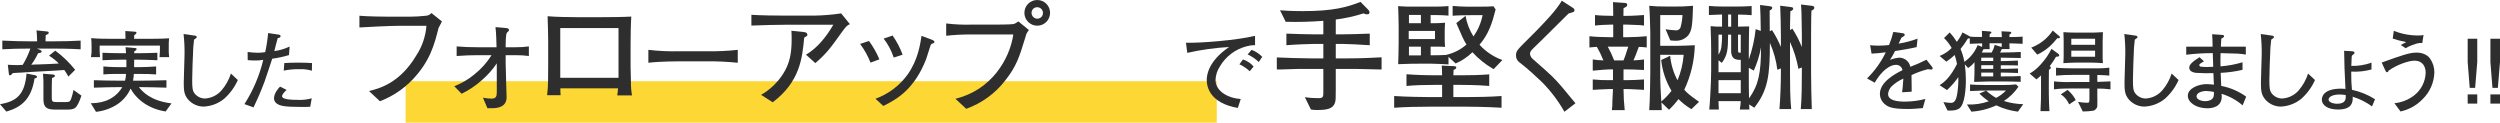
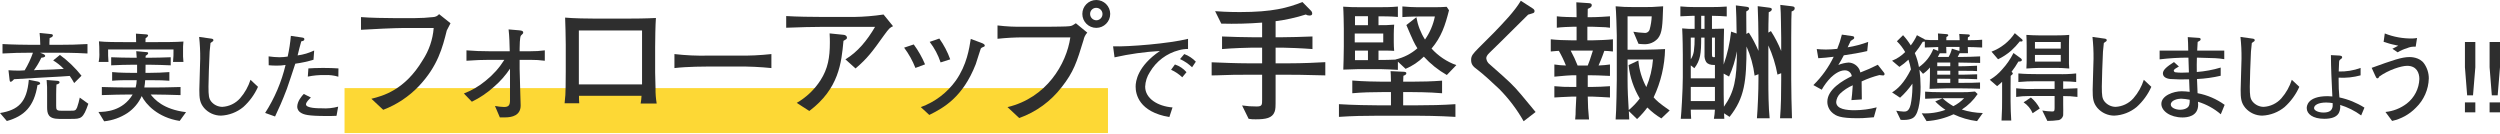
- <svg xmlns="http://www.w3.org/2000/svg" id="レイヤー_1" data-name="レイヤー 1" viewBox="0 0 844.47 41.434">
+ <svg xmlns="http://www.w3.org/2000/svg" id="レイヤー_1" data-name="レイヤー 1" viewBox="0 0 778.47 41.434">
  <defs>
    <style>.cls-1{fill:#fdd835;}.cls-2{isolation:isolate;}.cls-3{fill:#2e2e2e;}</style>
  </defs>
  <g id="グループ_296" data-name="グループ 296">
-     <rect id="長方形_160" data-name="長方形 160" class="cls-1" x="137.01" y="27.434" width="274" height="14" />
+     <rect id="長方形_160" data-name="長方形 160" class="cls-1" x="107.286" y="27.434" width="237.724" height="14" />
    <g id="充実したフォローアップで手堅く報酬を獲得しましょう_" data-name="充実したフォローアップで手堅く報酬を獲得しましょう " class="cls-2">
      <g class="cls-2">
-         <path class="cls-3" d="M536.384,593.794c-1.05,6.72-4.17,9.689-9.54,11.189l-2.13-2.49c5.64-.93,8.37-3.27,8.97-10.35l2.76.54c.479.09.78.36.78.57S537.014,593.704,536.384,593.794Zm6.66-10.081h-5.85l.9.36c.15.06.69.3.69.63,0,.48-.93.54-1.2.57a23.382,23.382,0,0,1-2.31,3.899c.84-.06.99-.09,2.73-.12,1.92-.029,4.38-.18,6.57-.3a16.265,16.265,0,0,0-3.3-2.64l2.1-1.71a34.987,34.987,0,0,1,6.72,6.479l-2.28,2.281a21.822,21.822,0,0,0-1.38-2.22c-1.86.149-2.91.21-8.609.51-2.49.149-3.12.18-8.73.51-.09.09-.48.451-.54.541-.33.27-.45.27-.51.27-.3,0-.33-.42-.36-.689l-.33-2.911c1.02.061,2.13.12,3.33.12.33,0,1.02-.03,1.709-.09a29.13,29.13,0,0,0,2.58-5.49h-.66c-2.939,0-5.91.061-8.819.24v-2.939c3.03.18,7.47.239,8.819.239h2.94c-.03-1.739-.12-2.939-.21-3.689l3.57.36c.18,0,.57.06.57.42,0,.42-.54.63-1.02.81-.03.36-.06.87-.06,1.38v.72h2.94c2.97,0,5.939-.06,8.91-.239v2.939C548.113,583.713,543.374,583.713,543.043,583.713Zm3.78,20.61h-3.66c-3.48,0-3.78-1.62-3.78-3.72v-3.99a36.892,36.892,0,0,0-.15-4.409l3.09.239c.39.03.93.061.93.48,0,.45-.6.6-.96.69-.03.659-.09,1.59-.09,3.029v3.57c0,1.199.09,1.56,1.5,1.56h3c1.26,0,1.59,0,2.01-.99a23.762,23.762,0,0,0,.84-3.09l2.67,1.92C550.603,604.264,550.003,604.323,546.823,604.323Z" transform="translate(-524.7139 -567.2988)" />
-         <path class="cls-3" d="M580.663,604.953c-6.81-1.05-10.56-5.189-11.82-7.739a12.638,12.638,0,0,1-4.439,5.279,16.258,16.258,0,0,1-7.26,2.58l-1.77-2.91c2.16-.029,7.5-.21,10.649-5.43H564.583c-1.44,0-5.34.061-8.16.181v-2.521c2.52.09,6.24.15,8.16.15h2.37a10.284,10.284,0,0,0,.33-2.28h-1.77c-1.92,0-4.11,0-5.88.18v-2.7c2.37.24,5.67.24,5.88.24h1.89v-2.521h-1.89c-1.08,0-4.05.061-6.18.18v-2.52c1.92.09,4.709.15,6.18.15h1.77c-.03-.66-.06-1.17-.15-2.04l3.27.3c.24.03.45.03.45.36,0,.3-.57.659-.78.779a5.803,5.803,0,0,1-.03.601h1.65c1.32,0,4.11-.061,6.18-.15v2.52c-1.89-.09-4.95-.18-6.18-.18h-1.65c-.03.42-.03,2.16-.03,2.521h1.35c2.04,0,4.08-.091,6.09-.24v2.7c-1.71-.119-2.76-.18-6.09-.18h-1.44a19.018,19.018,0,0,1-.27,2.28h3.12c1.74,0,5.459-.061,8.16-.15v2.521c-2.49-.091-6.54-.181-8.16-.181H571.633c1.17,1.44,3.84,4.62,11.01,5.49Zm-2.07-18.36a33.654,33.654,0,0,0,.15-3.899H558.374a37.928,37.928,0,0,0,.12,3.899h-3.06a11.947,11.947,0,0,0,.21-3.029,33.107,33.107,0,0,0-.12-3.39c1.98.239,5.94.239,8.07.239h3.51c-.03-1.949-.03-2.159-.06-2.64l2.94.21c.6.03.84.12.84.36,0,.3-.48.689-.78.869,0,.48,0,.511-.03,1.2h3.18c2.49,0,6.27,0,8.64-.18a21.888,21.888,0,0,0-.12,2.97,24.519,24.519,0,0,0,.12,3.39Z" transform="translate(-524.7139 -567.2988)" />
-         <path class="cls-3" d="M600.463,600.634a11.79,11.79,0,0,1-6.93,2.67,6.984,6.984,0,0,1-5.28-2.4c-1.35-1.62-1.47-3.029-1.47-5.67,0-1.529.27-8.25.27-9.629a56.597,56.597,0,0,0-.33-6.811l3.42.48c.72.09,1.02.15,1.02.54,0,.27-.09.33-.9.87-.09.72-.18,1.529-.27,2.699-.15,2.221-.36,9.661-.36,10.861,0,2.85.12,3.689.81,4.619a4.512,4.512,0,0,0,3.48,1.71,7.979,7.979,0,0,0,5.55-2.67,16.274,16.274,0,0,0,3.24-5.76l2.34,2.19A18.743,18.743,0,0,1,600.463,600.634Z" transform="translate(-524.7139 -567.2988)" />
-         <path class="cls-3" d="M622.334,585.904a37.275,37.275,0,0,1-5.67,1.229c-.42,1.23-2.19,6.72-2.61,7.8-1.47,3.9-2.64,6.42-3.69,8.64l-3.09-1.109a48.203,48.203,0,0,0,6.36-14.94,16.347,16.347,0,0,1-2.85.21c-.96,0-1.65-.061-2.4-.12l-.03-2.76a27.138,27.138,0,0,0,3.39.27,17.747,17.747,0,0,0,2.55-.21,48.682,48.682,0,0,0,.99-6.449l3.45.51c.51.09.75.149.75.54,0,.39-.24.51-.96.66-.54,1.89-.66,2.459-1.14,4.379a17.176,17.176,0,0,0,5.16-1.529Zm7.169,17.459c-1.17.061-2.19.061-2.97.061-6.12,0-7.229-.45-8.189-1.051a2.211,2.211,0,0,1-1.08-1.77c0-1.83,1.47-3.45,2.04-4.05l2.22,1.11c-.66.63-1.53,1.499-1.53,2.13,0,1.229,3.84,1.229,4.95,1.229a15.372,15.372,0,0,0,5.07-.51Zm.57-12.18a12.488,12.488,0,0,0-4.23-.51,22.978,22.978,0,0,0-5.28.48l.18-2.551c.99-.06,2.43-.149,4.53-.149,2.07,0,3.419.06,4.83.149Z" transform="translate(-524.7139 -567.2988)" />
+         <path class="cls-3" d="M590.384,593.794c-1.05,6.72-4.17,9.689-9.54,11.189l-2.13-2.49c5.64-.93,8.37-3.27,8.97-10.35l2.76.54c.479.09.78.36.78.57S591.014,593.704,590.384,593.794Zm6.66-10.081h-5.85l.9.36c.15.06.69.3.69.63,0,.48-.93.54-1.2.57a23.382,23.382,0,0,1-2.31,3.899c.84-.06.99-.09,2.73-.12,1.92-.029,4.38-.18,6.57-.3a16.265,16.265,0,0,0-3.3-2.64l2.1-1.71a34.987,34.987,0,0,1,6.72,6.479l-2.28,2.281a21.822,21.822,0,0,0-1.38-2.22c-1.86.149-2.91.21-8.609.51-2.49.149-3.12.18-8.73.51-.09.09-.48.451-.54.541-.33.27-.45.27-.51.27-.3,0-.33-.42-.36-.689l-.33-2.911c1.02.061,2.13.12,3.33.12.33,0,1.02-.03,1.709-.09a29.13,29.13,0,0,0,2.58-5.49h-.66c-2.939,0-5.91.061-8.819.24v-2.939c3.03.18,7.47.239,8.819.239h2.94c-.03-1.739-.12-2.939-.21-3.689l3.57.36c.18,0,.57.06.57.42,0,.42-.54.63-1.02.81-.03.36-.06.87-.06,1.38v.72h2.94c2.97,0,5.939-.06,8.91-.239v2.939C602.113,583.713,597.374,583.713,597.043,583.713Zm3.78,20.61h-3.66c-3.48,0-3.78-1.62-3.78-3.72v-3.99a36.892,36.892,0,0,0-.15-4.409l3.09.239c.39.03.93.061.93.48,0,.45-.6.6-.96.69-.03.659-.09,1.59-.09,3.029v3.57c0,1.199.09,1.56,1.5,1.56h3c1.26,0,1.59,0,2.01-.99a23.762,23.762,0,0,0,.84-3.09l2.67,1.92C604.603,604.264,604.003,604.323,600.823,604.323Z" transform="translate(-578.7139 -567.2988)" />
+         <path class="cls-3" d="M634.663,604.953c-6.81-1.05-10.56-5.189-11.82-7.739a12.638,12.638,0,0,1-4.439,5.279,16.258,16.258,0,0,1-7.26,2.58l-1.77-2.91c2.16-.029,7.5-.21,10.649-5.43H618.583c-1.44,0-5.34.061-8.16.181v-2.521c2.52.09,6.24.15,8.16.15h2.37a10.284,10.284,0,0,0,.33-2.28h-1.77c-1.92,0-4.11,0-5.88.18v-2.7c2.37.24,5.67.24,5.88.24h1.89v-2.521h-1.89c-1.08,0-4.05.061-6.18.18v-2.52c1.92.09,4.709.15,6.18.15h1.77c-.03-.66-.06-1.17-.15-2.04l3.27.3c.24.03.45.03.45.36,0,.3-.57.659-.78.779a5.803,5.803,0,0,1-.03.601h1.65c1.32,0,4.11-.061,6.18-.15v2.52c-1.89-.09-4.95-.18-6.18-.18h-1.65c-.03.42-.03,2.16-.03,2.521h1.35c2.04,0,4.08-.091,6.09-.24v2.7c-1.71-.119-2.76-.18-6.09-.18h-1.44a19.018,19.018,0,0,1-.27,2.28h3.12c1.74,0,5.459-.061,8.16-.15v2.521c-2.49-.091-6.54-.181-8.16-.181H625.633c1.17,1.44,3.84,4.62,11.01,5.49Zm-2.07-18.36a33.654,33.654,0,0,0,.15-3.899H612.374a37.928,37.928,0,0,0,.12,3.899h-3.06a11.947,11.947,0,0,0,.21-3.029,33.107,33.107,0,0,0-.12-3.39c1.98.239,5.94.239,8.07.239h3.51c-.03-1.949-.03-2.159-.06-2.64l2.94.21c.6.03.84.12.84.36,0,.3-.48.689-.78.869,0,.48,0,.511-.03,1.2h3.18c2.49,0,6.27,0,8.64-.18a21.888,21.888,0,0,0-.12,2.97,24.519,24.519,0,0,0,.12,3.39Z" transform="translate(-578.7139 -567.2988)" />
+         <path class="cls-3" d="M654.463,600.634a11.79,11.79,0,0,1-6.93,2.67,6.984,6.984,0,0,1-5.28-2.4c-1.35-1.62-1.47-3.029-1.47-5.67,0-1.529.27-8.25.27-9.629a56.597,56.597,0,0,0-.33-6.811l3.42.48c.72.09,1.02.15,1.02.54,0,.27-.09.33-.9.87-.09.72-.18,1.529-.27,2.699-.15,2.221-.36,9.661-.36,10.861,0,2.85.12,3.689.81,4.619a4.512,4.512,0,0,0,3.48,1.71,7.979,7.979,0,0,0,5.55-2.67,16.274,16.274,0,0,0,3.24-5.76l2.34,2.19A18.743,18.743,0,0,1,654.463,600.634Z" transform="translate(-578.7139 -567.2988)" />
+         <path class="cls-3" d="M676.334,585.904a37.275,37.275,0,0,1-5.67,1.229c-.42,1.23-2.19,6.72-2.61,7.8-1.47,3.9-2.64,6.42-3.69,8.64l-3.09-1.109a48.203,48.203,0,0,0,6.36-14.94,16.347,16.347,0,0,1-2.85.21c-.96,0-1.65-.061-2.4-.12l-.03-2.76a27.138,27.138,0,0,0,3.39.27,17.747,17.747,0,0,0,2.55-.21,48.682,48.682,0,0,0,.99-6.449l3.45.51c.51.09.75.149.75.54,0,.39-.24.51-.96.66-.54,1.89-.66,2.459-1.14,4.379a17.176,17.176,0,0,0,5.16-1.529Zm7.169,17.459c-1.17.061-2.19.061-2.97.061-6.12,0-7.229-.45-8.189-1.051a2.211,2.211,0,0,1-1.08-1.77c0-1.83,1.47-3.45,2.04-4.05l2.22,1.11c-.66.63-1.53,1.499-1.53,2.13,0,1.229,3.84,1.229,4.95,1.229a15.372,15.372,0,0,0,5.07-.51Zm.57-12.18a12.488,12.488,0,0,0-4.23-.51,22.978,22.978,0,0,0-5.28.48l.18-2.551c.99-.06,2.43-.149,4.53-.149,2.07,0,3.419.06,4.83.149Z" transform="translate(-578.7139 -567.2988)" />
      </g>
      <g class="cls-2">
-         <path class="cls-3" d="M672.839,576.777c-1.32,5.279-2.759,11.038-8.678,17.317a30.091,30.091,0,0,1-11.118,7.398l-3.68-3.439c3.52-.88,10.358-2.64,15.958-11.998a21.25,21.25,0,0,0,3.439-10.038h-9.559c-2.239,0-10.198.359-13.078.56v-3.959c2.68.24,7.918.32,10.118.32h6.719a53.179,53.179,0,0,0,5.639-.32,2.518,2.518,0,0,0,1.84-.92l3.56,2.84C673.719,575.098,673.519,575.458,672.839,576.777Z" transform="translate(-524.7139 -567.2988)" />
-         <path class="cls-3" d="M698.88,585.936h-3.359v2.8c0,1.8.32,10.278.32,11.398,0,3.119-2.679,3.719-4.839,3.719h-1.64l-1.52-3.56a17.137,17.137,0,0,0,2.84.32c1.52,0,1.839-.68,1.839-2.119v-9.799a27.795,27.795,0,0,1-4.999,5.639,29.572,29.572,0,0,1-6.879,4.64l-2.479-2.56a24.113,24.113,0,0,0,6.759-3.959,26.064,26.064,0,0,0,5.839-6.52h-4.759c-1.88,0-4.52.08-7.039.28v-3.239c2.36.2,4.679.279,7.039.279h6.438c-.04-1.999-.12-4.839-.36-6.799l3.28.28c1.0.08,1.28.28,1.28.72a.493.493,0,0,1-.2.4l-.52.52c-.36.48-.4,3.319-.4,3.999v.88h3.359a30.948,30.948,0,0,0,4.479-.279v3.239A31.773,31.773,0,0,0,698.88,585.936Z" transform="translate(-524.7139 -567.2988)" />
-         <path class="cls-3" d="M733.2,599.533a18.14,18.14,0,0,0,.28-2.399H714.003c0,.6,0,1.64.08,2.319h-4.56a42.171,42.171,0,0,0,.32-5.198c.04-3.88.04-4.319.04-4.76v-8.318c0-1.24-.12-7.359-.2-8.398,2.359.239,7.359.319,9.838.319h8.599c2.839,0,7.079-.04,9.838-.199-.16,2.079-.24,6.799-.24,9.038v7.919c0,.8.12,4.239.12,4.959a25.588,25.588,0,0,0,.36,4.719Zm.44-22.756H713.963v16.797h19.677Z" transform="translate(-524.7139 -567.2988)" />
-         <path class="cls-3" d="M763.401,588.016h-9.159c-.52,0-6.519,0-10.518.479v-4.359a76.452,76.452,0,0,0,10.518.48h9.159a83.73,83.73,0,0,0,10.518-.48v4.359A94.689,94.689,0,0,0,763.401,588.016Z" transform="translate(-524.7139 -567.2988)" />
-         <path class="cls-3" d="M808.92,578.377c-3.52,4.919-5.04,7.039-8.799,10.238l-3.159-2.84c3.759-2.239,6.719-5.799,9.238-10.118H790.283c-3.08,0-7.838.12-11.758.28v-3.64c3.159.2,7.999.28,11.558.28h9.558a68.682,68.682,0,0,0,9.199-.76l2.959,3.64C810.92,575.857,810.64,575.978,808.92,578.377ZM796.362,580.017c-.64,6.839-1.4,14.878-10.638,21.837l-3.919-2.52a21.618,21.618,0,0,0,7.399-7.039c2.319-3.6,2.919-7.119,2.919-11.718,0-.88,0-1.521-.08-2.88l4.319.439c.88.08,1.08.601,1.08.88C797.442,579.417,797.322,579.457,796.362,580.017Z" transform="translate(-524.7139 -567.2988)" />
-         <path class="cls-3" d="M818.764,588.455a26.964,26.964,0,0,0-3.52-6.318l3-1a30.301,30.301,0,0,1,3.52,6.199Zm21.117-6.519a1.395,1.395,0,0,0-.76.479c-.12.2-1.28,4.08-1.56,4.84-4.039,10.358-10.038,13.638-14.478,15.837l-2.64-2.439A23.049,23.049,0,0,0,831.362,592.375c3.439-4.92,4.159-9.959,4.639-12.958l3.119,1.16c.8.279,1.24.56,1.24.88C840.361,581.736,840.161,581.856,839.881,581.937ZM826.603,586.735a21.413,21.413,0,0,0-3.399-6.398l3-1.04a26.861,26.861,0,0,1,3.399,6.479Z" transform="translate(-524.7139 -567.2988)" />
-         <path class="cls-3" d="M871.121,579.737c-2.12,6.958-3.08,9.958-6.799,14.677a28.871,28.871,0,0,1-13.238,9.639l-3.64-3.399c12.118-2.88,18.357-13.397,19.557-21.717H852.524a75.159,75.159,0,0,0-8.198.44v-4.159a55.831,55.831,0,0,0,8.278.399h8.159c.8,0,5.239-.04,5.959-.159.8-.12.84-.16,2-.92l3.56,2.919A4.693,4.693,0,0,0,871.121,579.737Zm3.959-3.76a4.339,4.339,0,0,1,0-8.679,4.339,4.339,0,1,1,0,8.679Zm-.04-6.239a1.878,1.878,0,0,0-1.88,1.88,1.971,1.971,0,0,0,1.959,2,1.94,1.94,0,0,0-.08-3.88Z" transform="translate(-524.7139 -567.2988)" />
+         <path class="cls-3" d="M717.839,576.777c-1.32,5.279-2.759,11.038-8.678,17.317a30.091,30.091,0,0,1-11.118,7.398l-3.68-3.439c3.52-.88,10.358-2.64,15.958-11.998a21.25,21.25,0,0,0,3.439-10.038h-9.559c-2.239,0-10.198.359-13.078.56v-3.959c2.68.24,7.918.32,10.118.32h6.719a53.179,53.179,0,0,0,5.639-.32,2.518,2.518,0,0,0,1.84-.92l3.56,2.84C718.719,575.098,718.519,575.458,717.839,576.777Z" transform="translate(-578.7139 -567.2988)" />
+         <path class="cls-3" d="M743.88,585.936h-3.359v2.8c0,1.8.32,10.278.32,11.398,0,3.119-2.679,3.719-4.839,3.719h-1.64l-1.52-3.56a17.137,17.137,0,0,0,2.84.32c1.52,0,1.839-.68,1.839-2.119v-9.799a27.795,27.795,0,0,1-4.999,5.639,29.572,29.572,0,0,1-6.879,4.64l-2.479-2.56a24.113,24.113,0,0,0,6.759-3.959,26.064,26.064,0,0,0,5.839-6.52h-4.759c-1.88,0-4.52.08-7.039.28v-3.239c2.36.2,4.679.279,7.039.279h6.438c-.04-1.999-.12-4.839-.36-6.799l3.28.28c1.0.08,1.28.28,1.28.72a.493.493,0,0,1-.2.4l-.52.52c-.36.48-.4,3.319-.4,3.999v.88h3.359a30.948,30.948,0,0,0,4.479-.279v3.239A31.773,31.773,0,0,0,743.88,585.936Z" transform="translate(-578.7139 -567.2988)" />
+         <path class="cls-3" d="M778.2,599.533a18.14,18.14,0,0,0,.28-2.399H759.003c0,.6,0,1.64.08,2.319h-4.56a42.171,42.171,0,0,0,.32-5.198c.04-3.88.04-4.319.04-4.76v-8.318c0-1.24-.12-7.359-.2-8.398,2.359.239,7.359.319,9.838.319h8.599c2.839,0,7.079-.04,9.838-.199-.16,2.079-.24,6.799-.24,9.038v7.919c0,.8.12,4.239.12,4.959a25.588,25.588,0,0,0,.36,4.719Zm.44-22.756H758.963v16.797h19.677Z" transform="translate(-578.7139 -567.2988)" />
+         <path class="cls-3" d="M808.401,588.016h-9.159c-.52,0-6.519,0-10.518.479v-4.359a76.452,76.452,0,0,0,10.518.48h9.159a83.73,83.73,0,0,0,10.518-.48v4.359A94.689,94.689,0,0,0,808.401,588.016Z" transform="translate(-578.7139 -567.2988)" />
+         <path class="cls-3" d="M853.92,578.377c-3.52,4.919-5.04,7.039-8.799,10.238l-3.159-2.84c3.759-2.239,6.719-5.799,9.238-10.118H835.283c-3.08,0-7.838.12-11.758.28v-3.64c3.159.2,7.999.28,11.558.28h9.558a68.682,68.682,0,0,0,9.199-.76l2.959,3.64C855.92,575.857,855.64,575.978,853.92,578.377ZM841.362,580.017c-.64,6.839-1.4,14.878-10.638,21.837l-3.919-2.52a21.618,21.618,0,0,0,7.399-7.039c2.319-3.6,2.919-7.119,2.919-11.718,0-.88,0-1.521-.08-2.88l4.319.439c.88.08,1.08.601,1.08.88C842.442,579.417,842.322,579.457,841.362,580.017Z" transform="translate(-578.7139 -567.2988)" />
+         <path class="cls-3" d="M863.764,588.455a26.964,26.964,0,0,0-3.52-6.318l3-1a30.301,30.301,0,0,1,3.52,6.199Zm21.117-6.519a1.395,1.395,0,0,0-.76.479c-.12.2-1.28,4.08-1.56,4.84-4.039,10.358-10.038,13.638-14.478,15.837l-2.64-2.439A23.049,23.049,0,0,0,876.362,592.375c3.439-4.92,4.159-9.959,4.639-12.958l3.119,1.16c.8.279,1.24.56,1.24.88C885.361,581.736,885.161,581.856,884.881,581.937ZM871.603,586.735a21.413,21.413,0,0,0-3.399-6.398l3-1.04a26.861,26.861,0,0,1,3.399,6.479Z" transform="translate(-578.7139 -567.2988)" />
+         <path class="cls-3" d="M916.121,579.737c-2.12,6.958-3.08,9.958-6.799,14.677a28.871,28.871,0,0,1-13.238,9.639l-3.64-3.399c12.118-2.88,18.357-13.397,19.557-21.717H897.524a75.159,75.159,0,0,0-8.198.44v-4.159a55.831,55.831,0,0,0,8.278.399h8.159c.8,0,5.239-.04,5.959-.159.8-.12.84-.16,2-.92l3.56,2.919A4.693,4.693,0,0,0,916.121,579.737Zm3.959-3.76a4.339,4.339,0,0,1,0-8.679,4.339,4.339,0,1,1,0,8.679Zm-.04-6.239a1.878,1.878,0,0,0-1.88,1.88,1.971,1.971,0,0,0,1.959,2,1.94,1.94,0,0,0-.08-3.88Z" transform="translate(-578.7139 -567.2988)" />
      </g>
      <g class="cls-2">
-         <path class="cls-3" d="M945.803,582.934a14.712,14.712,0,0,0-9.029,6.81,8.902,8.902,0,0,0-1.47,4.53c0,3.69,3.9,6.12,8.52,6.48l-.99,2.999c-9.479-1.619-10.5-7.14-10.5-9.479,0-1.68.6-6.36,7.56-11.1a87.611,87.611,0,0,0-14.129,1.98l-.45-3.42c4.86.149,17.279-.84,23.339-2.34v3.149A10.39,10.39,0,0,0,945.803,582.934Zm1.05,8.43a12.432,12.432,0,0,0-3.479-2.34l1.2-1.65a8.08,8.08,0,0,1,3.6,2.4Zm3.06-3.12a13.608,13.608,0,0,0-3.75-2.55l1.32-1.561a9.657,9.657,0,0,1,3.6,2.37Z" transform="translate(-524.7139 -567.2988)" />
+         <path class="cls-3" d="M945.803,582.934a14.712,14.712,0,0,0-9.029,6.81,8.902,8.902,0,0,0-1.47,4.53c0,3.69,3.9,6.12,8.52,6.48l-.99,2.999c-9.479-1.619-10.5-7.14-10.5-9.479,0-1.68.6-6.36,7.56-11.1a87.611,87.611,0,0,0-14.129,1.98l-.45-3.42c4.86.149,17.279-.84,23.339-2.34v3.149A10.39,10.39,0,0,0,945.803,582.934Zm1.05,8.43a12.432,12.432,0,0,0-3.479-2.34l1.2-1.65a8.08,8.08,0,0,1,3.6,2.4Zm3.06-3.12a13.608,13.608,0,0,0-3.75-2.55l1.32-1.561a9.657,9.657,0,0,1,3.6,2.37Z" transform="translate(-578.7139 -567.2988)" />
      </g>
      <g class="cls-2">
-         <path class="cls-3" d="M986.118,590.655c-1.68-.04-2.999-.08-5.999-.08h-4.199v6.959c0,3.319,0,3.679-.319,4.599-.721,1.92-2.68,2.32-5.88,2.32a10.484,10.484,0,0,1-2.199-.16l-2.04-4.159a28.56,28.56,0,0,0,4.56.319c1.68,0,1.68-.52,1.68-2.119V590.575h-4.399c-4.119,0-4.639,0-7.838.12-1.959.08-2.479.08-3.479.08v-4.08c2.719.12,7.918.32,11.317.32h4.399v-4.879h-3.119c-1.2,0-6.159.16-9.358.439v-3.919c1.8.12,7.879.24,9.358.24h3.119v-4.56a119.92,119.92,0,0,1-12.717.32l-1.92-3.88c1.04.08,3.759.28,7.678.28,10.238,0,14.918-1.32,19.517-3.12l2.64,2.68a1.299,1.299,0,0,1,.4.88c0,.44-.24.64-.88.64a2.122,2.122,0,0,1-1.12-.319,53.449,53.449,0,0,1-9.398,2.079v5h2.16c1.199,0,7.318-.12,9.318-.24v3.919c-2.96-.24-7.919-.439-9.318-.439h-2.16v4.879h4.199c4.08,0,8.639-.2,11.278-.36v4.12C990.357,590.775,986.998,590.695,986.118,590.655Z" transform="translate(-524.7139 -567.2988)" />
-         <path class="cls-3" d="M1019.8,603.333h-12.038c-4.039,0-8.079.08-12.118.359v-3.959c4.159.28,10.238.36,12.118.36h4.079v-4.119h-2.72c-3.119,0-6.238.079-9.318.359v-3.959c3.199.279,7.879.359,9.318.359h2.72c0-1.999-.08-2.56-.12-3.279l4.279.2c.2.04.64.08.64.439,0,.44-.479.641-.92.8-.079,1.16-.079,1.4-.079,1.84h2.679c3.16,0,6.279-.08,9.438-.319V596.334c-4.039-.359-9.078-.359-9.438-.359h-2.679v4.119h4.159c3.879,0,8.278-.08,12.117-.36v3.959C1026.798,603.373,1021.159,603.333,1019.8,603.333Zm9.438-12.678a29.257,29.257,0,0,1-7.159-5.72,18.18,18.18,0,0,1-5.679,3.8L1014,586.496v2.56c-.76-.08-4.839-.24-5.599-.24h-4.719c-1.561,0-2.52,0-6.68.16.04-1.4.16-4.68.16-7.199v-5.559c0-.72-.08-5.6-.2-6.839,2.72.16,2.92.16,5.439.16h5.999c1.24,0,3.56,0,5.599-.2v3.239c-2.199-.2-4.599-.2-6.038-.2v2.76a46.678,46.678,0,0,0,4.879-.16c-.08.76-.12,2.64-.12,2.92V580.457c0,.68.04,1.959.12,2.68-.88-.08-1.28-.08-4.879-.08v2.919c1.319,0,4.559-.04,5.358-.12l-.04-.04a15.552,15.552,0,0,0,6.799-3.479c-.96-1.52-1.359-2.359-3.439-7.238l3.12-2.439a18.949,18.949,0,0,0,2.68,6.959,19.072,19.072,0,0,0,3.079-7.199h-3.959c-1.12,0-4.52.04-6.159.2v-3.319c1.359.16,3.6.24,4.559.24h5.159c1.72,0,2.44,0,4.08-.12l.72,1.079c-1.2,4.72-2.359,8.279-5.439,11.918a19.087,19.087,0,0,0,7.719,5.159Zm-19.797-12.918h-8.879v2.76h8.879Zm-4.76-5.399h-4.039v2.8h4.039Zm0,10.719h-4.039v2.959h4.039Z" transform="translate(-524.7139 -567.2988)" />
-         <path class="cls-3" d="M1053.16,605.053a47.442,47.442,0,0,0-7.599-10.038c-1.88-1.8-5.159-4.8-6.719-5.959-1.44-1.04-2.04-1.68-2.04-3.12,0-1.279.6-1.919,2.24-3.6l4.799-4.799c3.039-3.159,6.438-6.639,8.438-9.998l3.6,2.319c.319.2.68.44.68.92a.636.636,0,0,1-.32.56c-.239.12-1.439.44-1.68.521-2.719,2.68-4.639,4.599-8.679,8.599-.919.92-2.599,2.52-3.359,3.279-.8.76-.999,1.279-.999,1.72a2.703,2.703,0,0,0,1.079,1.88c6.6,5.799,7.159,6.358,9.799,9.438,1.56,1.839,3.399,4.079,4.479,5.398Z" transform="translate(-524.7139 -567.2988)" />
-         <path class="cls-3" d="M1078.28,583.137c-.76,2.199-1.52,3.919-1.799,4.559.8,0,3.199-.24,3.559-.319v3.559c-2.359-.159-5.759-.199-6.039-.199h-.88V594.374h1.16c1.16,0,4.68-.119,5.759-.239v3.52c-.88-.04-4.759-.28-5.559-.28h-1.36a70.063,70.063,0,0,0,.4,7.119h-4.319a24.591,24.591,0,0,0,.16-3.12c0-1.119.2-2.879.2-3.999h-1.28c-.56,0-2.999.12-3.479.16-.72.04-1.119.04-2.079.12v-3.52a49.732,49.732,0,0,0,5.679.239h1.16v-3.639h-1.28c-.6,0-2.72.159-5.559.439V587.376a25.831,25.831,0,0,0,3.599.319,34.524,34.524,0,0,0-2.199-4.559c-.52,0-.72.04-2.52.199v-3.799c1.68.2,4.52.319,6.519.319h1.521v-4.239h-.84c-.84,0-4.479.16-5.319.32v-3.56c1.239.2,4.919.28,6.159.28,0-2.12-.04-2.76-.08-4.64l3.559.24c.761.04,1.24.08,1.24.68,0,.561-.52.8-1.24,1.12,0,.6-.039.8-.039,2.6h.88c2.119,0,5.119-.2,6.078-.28v3.56c-.439-.04-.84-.12-1.439-.16-.68-.04-3.64-.16-4.239-.16H1073.002v4.239h1.68c1.479,0,4.919-.159,6.278-.319v3.799A24.513,24.513,0,0,0,1078.28,583.137Zm-9.878-.08h-.6a40.342,40.342,0,0,1,2.159,4.639h3.159c.32-.8.801-1.999,1.601-4.639Zm27.636,21.116a22.073,22.073,0,0,1-4.359-3.399,27.736,27.736,0,0,1-3.2,3.6l-2.56-2.479c.04.88.12,2.359.12,2.6h-4.239c.24-2.56.36-11.278.36-12.398V578.297c0-1.48-.2-7.719-.36-9.038a51.213,51.213,0,0,0,5.52.24h3.799c1.4,0,2.4,0,5.479-.24-.2,6.119-.28,8.238-1.6,9.958a5.388,5.388,0,0,1-4.439,1.84,13.267,13.267,0,0,1-1.64-.12l-1.6-3.759a26.264,26.264,0,0,0,3.399.359,1.494,1.494,0,0,0,1.68-1.08,17.882,17.882,0,0,0,.64-4.079h-7.519v10.398h5.519c1.48,0,4.92-.12,6.159-.2a36.982,36.982,0,0,1-3.56,15.038c1,1.119,1.68,1.76,5,4.079Zm-10.519-18.357v6.359c0,3.119.16,6.279.36,9.398a21.009,21.009,0,0,0,3.439-3.6,25.535,25.535,0,0,1-3.479-10.398l3.039-1.439a21.53,21.53,0,0,0,2.479,8.278,27.375,27.375,0,0,0,2.08-8.599Z" transform="translate(-524.7139 -567.2988)" />
-         <path class="cls-3" d="M1136.598,570.858c-.04.96-.04,1.64-.08,2.56,0,.8-.04,4.759-.04,5.639v12.958c0,3.279.12,8.999.24,12.118h-3.72c.32-3.959.36-7.919.36-11.918v-2.12l-1.16.44a37.954,37.954,0,0,0-2.84-9.078v10.838c0,3.56.04,8.398.4,11.838h-3.959c.279-3.52.479-8.519.479-12.078V590.415l-1.2.44a31.884,31.884,0,0,0-2.52-9.079c0,10.918-.6,15.997-5.278,21.916l-1.72-1.119.08,1.72h-3.24a23.36,23.36,0,0,0,.32-2.84h-7.519c0,.92.08,2.04.12,2.84H1102.083c.12-1.32.24-2.8.36-5.119.16-2.6.28-6.239.28-7.839v-6.959c0-1.16-.04-5.559-.2-8.238a31.751,31.751,0,0,0,3.879.16v-4.08h-.56c-.68,0-2.199.08-3.879.16v-3.079c1.959.16,2.799.2,4.438.2h5.399c1.52,0,3.039-.04,4.6-.16v3.079c-1.48-.12-2.4-.16-4.6-.2v4.08c1.92-.04,2.399-.04,3.76-.08-.04,1.56-.12,5.159-.12,8.278V587.416a45.656,45.656,0,0,0,2.319-10.278l1.72.6c-.04-4.52-.12-5.999-.24-8.759l3.12.4c.76.08.999.239.999.56,0,.4-.359.64-.879.92v1.08c0,.84.039,4.959.039,5.919l.761-.4a36.131,36.131,0,0,1,2.999,5.68v-3.84c0-2.319-.12-7.919-.24-10.078l3.439.439c.601.08.96.16.96.521,0,.56-.68.8-.96.92-.08,2.919-.12,4.559-.12,6.358l.801-.479a36.851,36.851,0,0,1,3.199,6.199v-4.12c0-1.8-.04-2.119-.08-5.199,0-1.68-.08-3.319-.2-5.039l3,.36c.999.12,1.48.12,1.48.72S1136.998,570.738,1136.598,570.858Zm-23.876,16.677c-1.479.04-2.279-.319-2.72-.92a3.923,3.923,0,0,1-.52-2.319v-5.279h-1.04c0,5.079-.24,6.999-2.12,9.519l-1.119-.88v4.04h7.519Zm-7.519-8.519v6.759a6.512,6.512,0,0,0,.96-2.52,28.917,28.917,0,0,0,.239-4.239Zm7.519,15.357h-7.519v4.399h7.519Zm-3.239-22.156h-1.04v4.08h1.04Zm3.239,6.799h-.92v4.72c0,1.319,0,1.439.92,1.359Zm4.399,12.118-1.68-.92v3.64c0,2.6,0,3.279.08,6.679,3.239-4.559,4.039-8.599,4.039-17.277A32.976,32.976,0,0,1,1117.121,591.135Z" transform="translate(-524.7139 -567.2988)" />
+         <path class="cls-3" d="M986.118,590.655c-1.68-.04-2.999-.08-5.999-.08h-4.199v6.959c0,3.319,0,3.679-.319,4.599-.721,1.92-2.68,2.32-5.88,2.32a10.484,10.484,0,0,1-2.199-.16l-2.04-4.159a28.56,28.56,0,0,0,4.56.319c1.68,0,1.68-.52,1.68-2.119V590.575h-4.399c-4.119,0-4.639,0-7.838.12-1.959.08-2.479.08-3.479.08v-4.08c2.719.12,7.918.32,11.317.32h4.399v-4.879h-3.119c-1.2,0-6.159.16-9.358.439v-3.919c1.8.12,7.879.24,9.358.24h3.119v-4.56a119.92,119.92,0,0,1-12.717.32l-1.92-3.88c1.04.08,3.759.28,7.678.28,10.238,0,14.918-1.32,19.517-3.12l2.64,2.68a1.299,1.299,0,0,1,.4.88c0,.44-.24.64-.88.64a2.122,2.122,0,0,1-1.12-.319,53.449,53.449,0,0,1-9.398,2.079v5h2.16c1.199,0,7.318-.12,9.318-.24v3.919c-2.96-.24-7.919-.439-9.318-.439h-2.16v4.879h4.199c4.08,0,8.639-.2,11.278-.36v4.12C990.357,590.775,986.998,590.695,986.118,590.655Z" transform="translate(-578.7139 -567.2988)" />
+         <path class="cls-3" d="M1019.8,603.333h-12.038c-4.039,0-8.079.08-12.118.359v-3.959c4.159.28,10.238.36,12.118.36h4.079v-4.119h-2.72c-3.119,0-6.238.079-9.318.359v-3.959c3.199.279,7.879.359,9.318.359h2.72c0-1.999-.08-2.56-.12-3.279l4.279.2c.2.04.64.08.64.439,0,.44-.479.641-.92.8-.079,1.16-.079,1.4-.079,1.84h2.679c3.16,0,6.279-.08,9.438-.319V596.334c-4.039-.359-9.078-.359-9.438-.359h-2.679v4.119h4.159c3.879,0,8.278-.08,12.117-.36v3.959C1026.798,603.373,1021.159,603.333,1019.8,603.333Zm9.438-12.678a29.257,29.257,0,0,1-7.159-5.72,18.18,18.18,0,0,1-5.679,3.8L1014,586.496v2.56c-.76-.08-4.839-.24-5.599-.24h-4.719c-1.561,0-2.52,0-6.68.16.04-1.4.16-4.68.16-7.199v-5.559c0-.72-.08-5.6-.2-6.839,2.72.16,2.92.16,5.439.16h5.999c1.24,0,3.56,0,5.599-.2v3.239c-2.199-.2-4.599-.2-6.038-.2v2.76a46.678,46.678,0,0,0,4.879-.16c-.08.76-.12,2.64-.12,2.92V580.457c0,.68.04,1.959.12,2.68-.88-.08-1.28-.08-4.879-.08v2.919c1.319,0,4.559-.04,5.358-.12l-.04-.04a15.552,15.552,0,0,0,6.799-3.479c-.96-1.52-1.359-2.359-3.439-7.238l3.12-2.439a18.949,18.949,0,0,0,2.68,6.959,19.072,19.072,0,0,0,3.079-7.199h-3.959c-1.12,0-4.52.04-6.159.2v-3.319c1.359.16,3.6.24,4.559.24h5.159c1.72,0,2.44,0,4.08-.12l.72,1.079c-1.2,4.72-2.359,8.279-5.439,11.918a19.087,19.087,0,0,0,7.719,5.159Zm-19.797-12.918h-8.879v2.76h8.879Zm-4.76-5.399h-4.039v2.8h4.039Zm0,10.719h-4.039v2.959h4.039Z" transform="translate(-578.7139 -567.2988)" />
+         <path class="cls-3" d="M1053.16,605.053a47.442,47.442,0,0,0-7.599-10.038c-1.88-1.8-5.159-4.8-6.719-5.959-1.44-1.04-2.04-1.68-2.04-3.12,0-1.279.6-1.919,2.24-3.6l4.799-4.799c3.039-3.159,6.438-6.639,8.438-9.998l3.6,2.319c.319.2.68.44.68.92a.636.636,0,0,1-.32.56c-.239.12-1.439.44-1.68.521-2.719,2.68-4.639,4.599-8.679,8.599-.919.92-2.599,2.52-3.359,3.279-.8.76-.999,1.279-.999,1.72a2.703,2.703,0,0,0,1.079,1.88c6.6,5.799,7.159,6.358,9.799,9.438,1.56,1.839,3.399,4.079,4.479,5.398Z" transform="translate(-578.7139 -567.2988)" />
+         <path class="cls-3" d="M1078.28,583.137c-.76,2.199-1.52,3.919-1.799,4.559.8,0,3.199-.24,3.559-.319v3.559c-2.359-.159-5.759-.199-6.039-.199h-.88V594.374h1.16c1.16,0,4.68-.119,5.759-.239v3.52c-.88-.04-4.759-.28-5.559-.28h-1.36a70.063,70.063,0,0,0,.4,7.119h-4.319a24.591,24.591,0,0,0,.16-3.12c0-1.119.2-2.879.2-3.999h-1.28c-.56,0-2.999.12-3.479.16-.72.04-1.119.04-2.079.12v-3.52a49.732,49.732,0,0,0,5.679.239h1.16v-3.639h-1.28c-.6,0-2.72.159-5.559.439V587.376a25.831,25.831,0,0,0,3.599.319,34.524,34.524,0,0,0-2.199-4.559c-.52,0-.72.04-2.52.199v-3.799c1.68.2,4.52.319,6.519.319h1.521v-4.239h-.84c-.84,0-4.479.16-5.319.32v-3.56c1.239.2,4.919.28,6.159.28,0-2.12-.04-2.76-.08-4.64l3.559.24c.761.04,1.24.08,1.24.68,0,.561-.52.8-1.24,1.12,0,.6-.039.8-.039,2.6h.88c2.119,0,5.119-.2,6.078-.28v3.56c-.439-.04-.84-.12-1.439-.16-.68-.04-3.64-.16-4.239-.16H1073.002v4.239h1.68c1.479,0,4.919-.159,6.278-.319v3.799A24.513,24.513,0,0,0,1078.28,583.137Zm-9.878-.08h-.6a40.342,40.342,0,0,1,2.159,4.639h3.159c.32-.8.801-1.999,1.601-4.639Zm27.636,21.116a22.073,22.073,0,0,1-4.359-3.399,27.736,27.736,0,0,1-3.2,3.6l-2.56-2.479c.04.88.12,2.359.12,2.6h-4.239c.24-2.56.36-11.278.36-12.398V578.297c0-1.48-.2-7.719-.36-9.038a51.213,51.213,0,0,0,5.52.24h3.799c1.4,0,2.4,0,5.479-.24-.2,6.119-.28,8.238-1.6,9.958a5.388,5.388,0,0,1-4.439,1.84,13.267,13.267,0,0,1-1.64-.12l-1.6-3.759a26.264,26.264,0,0,0,3.399.359,1.494,1.494,0,0,0,1.68-1.08,17.882,17.882,0,0,0,.64-4.079h-7.519v10.398h5.519c1.48,0,4.92-.12,6.159-.2a36.982,36.982,0,0,1-3.56,15.038c1,1.119,1.68,1.76,5,4.079Zm-10.519-18.357v6.359c0,3.119.16,6.279.36,9.398a21.009,21.009,0,0,0,3.439-3.6,25.535,25.535,0,0,1-3.479-10.398l3.039-1.439a21.53,21.53,0,0,0,2.479,8.278,27.375,27.375,0,0,0,2.08-8.599Z" transform="translate(-578.7139 -567.2988)" />
+         <path class="cls-3" d="M1136.598,570.858c-.04.96-.04,1.64-.08,2.56,0,.8-.04,4.759-.04,5.639v12.958c0,3.279.12,8.999.24,12.118h-3.72c.32-3.959.36-7.919.36-11.918v-2.12l-1.16.44a37.954,37.954,0,0,0-2.84-9.078v10.838c0,3.56.04,8.398.4,11.838h-3.959c.279-3.52.479-8.519.479-12.078V590.415l-1.2.44a31.884,31.884,0,0,0-2.52-9.079c0,10.918-.6,15.997-5.278,21.916l-1.72-1.119.08,1.72h-3.24a23.36,23.36,0,0,0,.32-2.84h-7.519c0,.92.08,2.04.12,2.84H1102.083c.12-1.32.24-2.8.36-5.119.16-2.6.28-6.239.28-7.839v-6.959c0-1.16-.04-5.559-.2-8.238a31.751,31.751,0,0,0,3.879.16v-4.08h-.56c-.68,0-2.199.08-3.879.16v-3.079c1.959.16,2.799.2,4.438.2h5.399c1.52,0,3.039-.04,4.6-.16v3.079c-1.48-.12-2.4-.16-4.6-.2v4.08c1.92-.04,2.399-.04,3.76-.08-.04,1.56-.12,5.159-.12,8.278V587.416a45.656,45.656,0,0,0,2.319-10.278l1.72.6c-.04-4.52-.12-5.999-.24-8.759l3.12.4c.76.08.999.239.999.56,0,.4-.359.64-.879.92v1.08c0,.84.039,4.959.039,5.919l.761-.4a36.131,36.131,0,0,1,2.999,5.68v-3.84c0-2.319-.12-7.919-.24-10.078l3.439.439c.601.08.96.16.96.521,0,.56-.68.8-.96.92-.08,2.919-.12,4.559-.12,6.358l.801-.479a36.851,36.851,0,0,1,3.199,6.199v-4.12c0-1.8-.04-2.119-.08-5.199,0-1.68-.08-3.319-.2-5.039l3,.36c.999.12,1.48.12,1.48.72S1136.998,570.738,1136.598,570.858Zm-23.876,16.677c-1.479.04-2.279-.319-2.72-.92a3.923,3.923,0,0,1-.52-2.319v-5.279h-1.04c0,5.079-.24,6.999-2.12,9.519l-1.119-.88v4.04h7.519Zm-7.519-8.519v6.759a6.512,6.512,0,0,0,.96-2.52,28.917,28.917,0,0,0,.239-4.239Zm7.519,15.357h-7.519v4.399h7.519Zm-3.239-22.156h-1.04v4.08h1.04Zm3.239,6.799h-.92v4.72c0,1.319,0,1.439.92,1.359Zm4.399,12.118-1.68-.92v3.64c0,2.6,0,3.279.08,6.679,3.239-4.559,4.039-8.599,4.039-17.277A32.976,32.976,0,0,1,1117.121,591.135Z" transform="translate(-578.7139 -567.2988)" />
      </g>
      <g class="cls-2">
-         <path class="cls-3" d="M1177.063,590.793c-.15,0-.811-.09-1.141-.12a31.073,31.073,0,0,0-5.52,1.98c.03.87.03,4.83.06,5.61l-3.239.21c.12-.96.3-2.43.42-4.62a13.489,13.489,0,0,0-3.96,2.61,4.181,4.181,0,0,0-1.2,2.58c0,2.31,3.33,2.579,5.79,2.579a27.79,27.79,0,0,0,6.81-.899l-.87,3.09c-.239,0-.449.03-2.22.18-.689.061-1.53.12-2.819.12-5.49,0-6.75-.72-7.86-1.68a4.526,4.526,0,0,1-1.59-3.45c0-3.899,4.86-6.63,7.62-7.98a2.136,2.136,0,0,0-2.22-1.8c-1.65,0-3.33,1.29-4.29,2.22a17.451,17.451,0,0,0-2.851,3.81L1155.374,593.794a31.314,31.314,0,0,0,6.33-8.821c-2.101.24-3,.36-4.8.45l-.48-2.85c.811.06,1.62.15,2.82.15a34.686,34.686,0,0,0,3.569-.21,30.297,30.297,0,0,0,1.44-4.44l3.329.48c.271.029.511.18.511.479,0,.33-.061.36-1.11,1.021-.479.989-.6,1.29-.93,1.979a33.627,33.627,0,0,0,6.39-1.68l-.3,2.85c-1.681.42-5.43,1.08-7.29,1.32a34.093,34.093,0,0,1-1.71,3,10.525,10.525,0,0,1,3.21-.75,3.903,3.903,0,0,1,3.39,2.25,5.439,5.439,0,0,1,.271.84,53.38,53.38,0,0,0,5.43-2.4l1.95,2.49a.658.658,0,0,1,.149.42A.427.427,0,0,1,1177.063,590.793Z" transform="translate(-524.7139 -567.2988)" />
-         <path class="cls-3" d="M1203.463,581.944c.03,1.08.03,1.41.06,1.92h-2.609c-.271.54-.36.75-.6,1.17h.869c1.2,0,5.13-.09,6.12-.18v2.039c-5.64-.119-6.27-.119-6.75-.119v1.17c.45,0,3.99-.061,5.79-.181v1.681c-.99-.061-1.26-.091-3.54-.091h-2.25v1.2c.87,0,2.94,0,5.82-.12v1.53c-1.29-.06-4.05-.15-5.82-.15v1.291c3.9,0,5.13-.029,6.72-.12v1.95c-.81-.06-4.619-.12-5.55-.12h-5.069c-.6,0-4.38.12-5.1.15.12-2.67.12-2.94.12-4.35v-2.311a9.777,9.777,0,0,1-2.16,1.98l-1.11-1.26a40.13,40.13,0,0,1,.36,5.31c0,.6,0,6.63-1.59,8.909-.33.48-.99,1.41-3.72,1.41a8.365,8.365,0,0,1-.9-.03l-1.38-2.85a18.2,18.2,0,0,0,2.34.27c.84,0,1.92,0,2.37-3.359a31.24,31.24,0,0,0,.33-5.34,25.449,25.449,0,0,1-3.84,4.38l-2.49-1.65c1.68-1.05,3.69-2.789,5.88-7.169a23.362,23.362,0,0,0-.78-3.03,20.806,20.806,0,0,1-2.819,2.25l-2.28-1.92a11.929,11.929,0,0,0,4.08-2.7,15.007,15.007,0,0,0-2.58-3.359l1.92-1.89a20.568,20.568,0,0,1,2.4,3.18,16.207,16.207,0,0,0,1.92-3.18l2.279,1.23a.988.988,0,0,1,.3.18,24.272,24.272,0,0,0,3.15.12h.87c0-1.29-.03-1.439-.061-2.069l2.7.21c.18.029.51.06.51.3,0,.27-.09.33-.57.6-.029.51-.029.63-.029.99h4.14a19.228,19.228,0,0,0-.12-1.95l2.85.15c.091,0,.45.029.45.33,0,.27-.12.33-.6.6a7.795,7.795,0,0,0-.03.87c.51,0,2.91,0,4.47-.15v2.431C1206.192,582.003,1204.272,581.944,1203.463,581.944Zm-9.21,0c-2.279.06-2.699.09-4.17.15v-1.86a2.92,2.92,0,0,1-.659.09,28.737,28.737,0,0,1-2.46,3.51,20.566,20.566,0,0,1,1.29,4.35,12.345,12.345,0,0,0,4.47-5.64l1.529.601Zm12.09,23.07a23.935,23.935,0,0,1-7.319-2.13,23.474,23.474,0,0,1-8.4,2.13l-1.5-2.431a18.694,18.694,0,0,0,7.38-1.079,19.658,19.658,0,0,1-3.18-2.61l2.28-.99a19.072,19.072,0,0,0,3.359,2.46,12.376,12.376,0,0,0,3.36-2.489h-5.34c-2.25,0-3.78.029-6.81.18V595.834c1.319.09,2.55.18,5.43.18h5.399a36.373,36.373,0,0,0,4.71-.21l.81.78a17.144,17.144,0,0,1-4.92,4.829,23.237,23.237,0,0,0,6.54,1.08Zm-8.34-18.24h-4.05v1.14h4.05Zm0,2.55h-4.05v1.229h4.05Zm0,2.489h-4.05v1.291h4.05Zm-1.26-9.899c.03,1.23.03,1.38.06,1.98h-2.069a10.748,10.748,0,0,1-.6,1.14h3.359a9.638,9.638,0,0,0,1.02-2.58l2.341.72c.029-.6.029-.84.029-1.26Z" transform="translate(-524.7139 -567.2988)" />
-         <path class="cls-3" d="M1219.214,586.473a26.769,26.769,0,0,1-2.13,3.181c.239.21.39.33.39.51,0,.21-.06.27-.66.75-.03.479-.03,2.67-.03,3.3v4.71c0,1.29.091,4.77.21,5.909h-3.029c.18-2.88.18-4.979.18-6.93v-5.13a15.101,15.101,0,0,1-1.56,1.351l-2.28-1.98a14.535,14.535,0,0,0,3.87-3.24,22.117,22.117,0,0,0,3.51-5.101l2.28,1.65c.09.09.33.27.33.51C1220.294,586.414,1219.873,586.444,1219.214,586.473Zm.869-6.239a1.749,1.749,0,0,1-.42-.06,23.822,23.822,0,0,1-2.699,2.909,18.147,18.147,0,0,1-4.08,2.67l-2.04-2.37a15.157,15.157,0,0,0,7.26-5.76l2.25,1.92a.47.47,0,0,1,.18.36C1220.533,579.934,1220.533,580.234,1220.083,580.234Zm13.08,16.98v2.609c0,.54.06,3.09,0,3.391a1.977,1.977,0,0,1-1.29,1.47,26.28,26.28,0,0,1-3.63.27l-1.59-3.239a20.979,20.979,0,0,0,3.12.3c.72,0,.72-.3.72-1.44v-3.39h-6.33c-.6,0-3.18.03-3.72.09-.84.061-1.38.15-1.92.21v-2.699a39.718,39.718,0,0,0,5.85.21h6.12v-2.4h-5.61c-1.89,0-3.779.06-5.669.24v-2.67c1.89.18,4.17.21,5.64.21h6.689a40.31,40.31,0,0,0,5.67-.21V592.834c-1.68-.15-1.92-.15-4.05-.21v2.34c1.47-.061,3.63-.12,4.439-.18v2.699A29.556,29.556,0,0,0,1233.163,597.214Zm-9.51,5.34a7.6,7.6,0,0,0-2.82-3.391l2.28-1.499a10.959,10.959,0,0,1,2.76,3.419Zm7.8-14.1h-5.97c-.54,0-2.7.09-3.78.18.09-.96.09-2.609.09-2.85v-4.29c0-.899-.029-2.43-.09-3.33,1.351.091,2.73.15,3.84.15h5.61c.12,0,2.31,0,3.899-.15-.06.99-.09,2.16-.09,3.15v4.29a25.802,25.802,0,0,0,.09,3.029C1233.583,588.484,1231.903,588.454,1231.453,588.454Zm.96-8.069h-8.04v2.039h8.04Zm0,4.02h-8.04v2.069h8.04Z" transform="translate(-524.7139 -567.2988)" />
-         <path class="cls-3" d="M1256.023,600.634a11.79,11.79,0,0,1-6.93,2.67,6.985,6.985,0,0,1-5.28-2.4c-1.35-1.62-1.47-3.029-1.47-5.67,0-1.529.271-8.25.271-9.629a56.698,56.698,0,0,0-.33-6.811l3.42.48c.72.09,1.02.15,1.02.54,0,.27-.09.33-.899.87-.091.72-.181,1.529-.271,2.699-.149,2.221-.359,9.661-.359,10.861,0,2.85.119,3.689.81,4.619a4.509,4.509,0,0,0,3.479,1.71,7.977,7.977,0,0,0,5.55-2.67,16.278,16.278,0,0,0,3.24-5.76l2.34,2.19A18.75,18.75,0,0,1,1256.023,600.634Z" transform="translate(-524.7139 -567.2988)" />
-         <path class="cls-3" d="M1282.243,602.884a19.539,19.539,0,0,0-7.109-3.9,6.917,6.917,0,0,1,.06.9c0,3.689-3.45,3.989-4.859,3.989-3.84,0-6.6-2.01-6.6-4.229,0-2.58,3.779-3.93,6.3-3.93a21.748,21.748,0,0,1,2.52.18c-.03-.45-.061-.63-.061-.899-.029-.48-.09-2.551-.119-3a54.943,54.943,0,0,1-5.88-.09c-.48-.061-2.28-.301-2.28-1.74,0-1.05,1.08-2.04,3.45-3.54l1.529,1.38c-.84.48-1.59.9-1.59,1.26a.578.578,0,0,0,.48.54,12.605,12.605,0,0,0,2.16.12c.569,0,.689,0,2.069-.06-.06-1.261-.06-1.59-.149-4.62a73.117,73.117,0,0,0-8.97.54v-2.73h8.909c-.03-1.739-.06-3.27-.149-4.199l3.479.24c.149,0,.54.06.54.42,0,.359-.3.51-.93.84-.061.96-.12,1.649-.15,2.699h8.43v2.67c-2.19-.329-2.31-.329-8.52-.479-.061,1.649-.061,2.79-.03,4.47a35.422,35.422,0,0,0,7.439-1.38v2.55a40.412,40.412,0,0,1-7.379,1.021c.029.69.149,3.78.18,4.41a21.061,21.061,0,0,1,8.43,3.63Zm-12.39-4.86c-.99,0-3.18.48-3.18,1.83,0,1.02,1.59,1.62,2.91,1.62.6,0,2.52-.18,2.85-1.561a4.729,4.729,0,0,0,.12-1.56A17.178,17.178,0,0,0,1269.854,598.023Z" transform="translate(-524.7139 -567.2988)" />
-         <path class="cls-3" d="M1302.104,600.634a11.79,11.79,0,0,1-6.93,2.67,6.983,6.983,0,0,1-5.279-2.4c-1.35-1.62-1.47-3.029-1.47-5.67,0-1.529.27-8.25.27-9.629a56.496,56.496,0,0,0-.33-6.811l3.42.48c.72.09,1.021.15,1.021.54,0,.27-.09.33-.9.87-.09.72-.18,1.529-.27,2.699-.15,2.221-.36,9.661-.36,10.861,0,2.85.12,3.689.81,4.619a4.513,4.513,0,0,0,3.48,1.71,7.98,7.98,0,0,0,5.55-2.67,16.271,16.271,0,0,0,3.239-5.76l2.34,2.19A18.737,18.737,0,0,1,1302.104,600.634Z" transform="translate(-524.7139 -567.2988)" />
-         <path class="cls-3" d="M1325.954,603.243a21.819,21.819,0,0,0-6.54-3.27l.03.75c-.12,1.229-.33,3.569-4.98,3.569-3.539,0-5.459-1.5-5.459-3.329,0-.42,0-3.721,6.539-3.721a12.263,12.263,0,0,1,1.44.091c-.271-5.311-.42-8.76-.45-12.871l2.34.12c.75.03,1.17.15,1.17.54a.629.629,0,0,1-.33.51c-.42.301-.6.42-.63.931-.03.42-.09,2.52-.12,2.999a18.333,18.333,0,0,0,6.81-1.109v2.31a21.246,21.246,0,0,1-6.84.72v.781a50.289,50.289,0,0,0,.24,5.37,24.08,24.08,0,0,1,7.8,3.18Zm-10.89-4.02c-2.46,0-3.78.81-3.78,1.74,0,.81,1.47,1.38,2.91,1.38,3.06,0,2.939-1.83,2.88-2.94A12.912,12.912,0,0,0,1315.064,599.224Z" transform="translate(-524.7139 -567.2988)" />
-         <path class="cls-3" d="M1342.994,600.844a14.679,14.679,0,0,1-7.41,4.109l-2.069-2.79a12.993,12.993,0,0,0,6.63-2.609,10.108,10.108,0,0,0,3.93-7.65c0-1.86-.811-4.11-3.811-4.11-1.77,0-5.729,1.23-8.699,3.36-.09.239-.24.54-.54.54-.33,0-.45-.301-.72-.9l-1.08-2.37c6.66-2.399,9.359-3.359,11.789-3.359.36,0,3.12,0,4.53,2.01a8,8,0,0,1,1.47,4.649A13.159,13.159,0,0,1,1342.994,600.844Zm-.061-19.02a5.826,5.826,0,0,0-2.789.51,11.423,11.423,0,0,0-2.82,1.26l-1.65-1.109c.301-.12,1.561-.811,1.83-.96-2.069-.45-2.31-.51-2.699-.63-1.5-.45-1.681-.51-1.86-.57l.36-2.609a22.03,22.03,0,0,0,8.64,1.56,8.07,8.07,0,0,0,1.409-.15Z" transform="translate(-524.7139 -567.2988)" />
-         <path class="cls-3" d="M1360.784,596.974h-1.83l-.689-8.73v-7.859h3.239v7.859Zm-2.52,5.31v-3.09h3.239v3.09Zm10.199-5.31h-1.83l-.689-8.73v-7.859h3.239v7.859Zm-2.52,5.31v-3.09h3.239v3.09Z" transform="translate(-524.7139 -567.2988)" />
+         <path class="cls-3" d="M1165.063,590.793c-.15,0-.811-.09-1.141-.12a31.073,31.073,0,0,0-5.52,1.98c.03.87.03,4.83.06,5.61l-3.239.21c.12-.96.3-2.43.42-4.62a13.489,13.489,0,0,0-3.96,2.61,4.181,4.181,0,0,0-1.2,2.58c0,2.31,3.33,2.579,5.79,2.579a27.79,27.79,0,0,0,6.81-.899l-.87,3.09c-.239,0-.449.03-2.22.18-.689.061-1.53.12-2.819.12-5.49,0-6.75-.72-7.86-1.68a4.526,4.526,0,0,1-1.59-3.45c0-3.899,4.86-6.63,7.62-7.98a2.136,2.136,0,0,0-2.22-1.8c-1.65,0-3.33,1.29-4.29,2.22a17.451,17.451,0,0,0-2.851,3.81L1143.374,593.794a31.314,31.314,0,0,0,6.33-8.821c-2.101.24-3,.36-4.8.45l-.48-2.85c.811.06,1.62.15,2.82.15a34.686,34.686,0,0,0,3.569-.21,30.297,30.297,0,0,0,1.44-4.44l3.329.48c.271.029.511.18.511.479,0,.33-.061.36-1.11,1.021-.479.989-.6,1.29-.93,1.979a33.627,33.627,0,0,0,6.39-1.68l-.3,2.85c-1.681.42-5.43,1.08-7.29,1.32a34.093,34.093,0,0,1-1.71,3,10.525,10.525,0,0,1,3.21-.75,3.903,3.903,0,0,1,3.39,2.25,5.439,5.439,0,0,1,.271.84,53.38,53.38,0,0,0,5.43-2.4l1.95,2.49a.658.658,0,0,1,.149.42A.427.427,0,0,1,1165.063,590.793Z" transform="translate(-578.7139 -567.2988)" />
+         <path class="cls-3" d="M1191.463,581.944c.03,1.08.03,1.41.06,1.92h-2.609c-.271.54-.36.75-.6,1.17h.869c1.2,0,5.13-.09,6.12-.18v2.039c-5.64-.119-6.27-.119-6.75-.119v1.17c.45,0,3.99-.061,5.79-.181v1.681c-.99-.061-1.26-.091-3.54-.091h-2.25v1.2c.87,0,2.94,0,5.82-.12v1.53c-1.29-.06-4.05-.15-5.82-.15v1.291c3.9,0,5.13-.029,6.72-.12v1.95c-.81-.06-4.619-.12-5.55-.12h-5.069c-.6,0-4.38.12-5.1.15.12-2.67.12-2.94.12-4.35v-2.311a9.777,9.777,0,0,1-2.16,1.98l-1.11-1.26a40.13,40.13,0,0,1,.36,5.31c0,.6,0,6.63-1.59,8.909-.33.48-.99,1.41-3.72,1.41a8.365,8.365,0,0,1-.9-.03l-1.38-2.85a18.2,18.2,0,0,0,2.34.27c.84,0,1.92,0,2.37-3.359a31.24,31.24,0,0,0,.33-5.34,25.449,25.449,0,0,1-3.84,4.38l-2.49-1.65c1.68-1.05,3.69-2.789,5.88-7.169a23.362,23.362,0,0,0-.78-3.03,20.806,20.806,0,0,1-2.819,2.25l-2.28-1.92a11.929,11.929,0,0,0,4.08-2.7,15.007,15.007,0,0,0-2.58-3.359l1.92-1.89a20.568,20.568,0,0,1,2.4,3.18,16.207,16.207,0,0,0,1.92-3.18l2.279,1.23a.988.988,0,0,1,.3.18,24.272,24.272,0,0,0,3.15.12h.87c0-1.29-.03-1.439-.061-2.069l2.7.21c.18.029.51.06.51.3,0,.27-.09.33-.57.6-.029.51-.029.63-.029.99h4.14a19.228,19.228,0,0,0-.12-1.95l2.85.15c.091,0,.45.029.45.33,0,.27-.12.33-.6.6a7.795,7.795,0,0,0-.03.87c.51,0,2.91,0,4.47-.15v2.431C1194.192,582.003,1192.272,581.944,1191.463,581.944Zm-9.21,0c-2.279.06-2.699.09-4.17.15v-1.86a2.92,2.92,0,0,1-.659.09,28.737,28.737,0,0,1-2.46,3.51,20.566,20.566,0,0,1,1.29,4.35,12.345,12.345,0,0,0,4.47-5.64l1.529.601Zm12.09,23.07a23.935,23.935,0,0,1-7.319-2.13,23.474,23.474,0,0,1-8.4,2.13l-1.5-2.431a18.694,18.694,0,0,0,7.38-1.079,19.658,19.658,0,0,1-3.18-2.61l2.28-.99a19.072,19.072,0,0,0,3.359,2.46,12.376,12.376,0,0,0,3.36-2.489h-5.34c-2.25,0-3.78.029-6.81.18V595.834c1.319.09,2.55.18,5.43.18h5.399a36.373,36.373,0,0,0,4.71-.21l.81.78a17.144,17.144,0,0,1-4.92,4.829,23.237,23.237,0,0,0,6.54,1.08Zm-8.34-18.24h-4.05v1.14h4.05Zm0,2.55h-4.05v1.229h4.05Zm0,2.489h-4.05v1.291h4.05Zm-1.26-9.899c.03,1.23.03,1.38.06,1.98h-2.069a10.748,10.748,0,0,1-.6,1.14h3.359a9.638,9.638,0,0,0,1.02-2.58l2.341.72c.029-.6.029-.84.029-1.26Z" transform="translate(-578.7139 -567.2988)" />
+         <path class="cls-3" d="M1207.214,586.473a26.769,26.769,0,0,1-2.13,3.181c.239.21.39.33.39.51,0,.21-.06.27-.66.75-.03.479-.03,2.67-.03,3.3v4.71c0,1.29.091,4.77.21,5.909h-3.029c.18-2.88.18-4.979.18-6.93v-5.13a15.101,15.101,0,0,1-1.56,1.351l-2.28-1.98a14.535,14.535,0,0,0,3.87-3.24,22.117,22.117,0,0,0,3.51-5.101l2.28,1.65c.09.09.33.27.33.51C1208.294,586.414,1207.873,586.444,1207.214,586.473Zm.869-6.239a1.749,1.749,0,0,1-.42-.06,23.822,23.822,0,0,1-2.699,2.909,18.147,18.147,0,0,1-4.08,2.67l-2.04-2.37a15.157,15.157,0,0,0,7.26-5.76l2.25,1.92a.47.47,0,0,1,.18.36C1208.533,579.934,1208.533,580.234,1208.083,580.234Zm13.08,16.98v2.609c0,.54.06,3.09,0,3.391a1.977,1.977,0,0,1-1.29,1.47,26.28,26.28,0,0,1-3.63.27l-1.59-3.239a20.979,20.979,0,0,0,3.12.3c.72,0,.72-.3.72-1.44v-3.39h-6.33c-.6,0-3.18.03-3.72.09-.84.061-1.38.15-1.92.21v-2.699a39.718,39.718,0,0,0,5.85.21h6.12v-2.4h-5.61c-1.89,0-3.779.06-5.669.24v-2.67c1.89.18,4.17.21,5.64.21h6.689a40.31,40.31,0,0,0,5.67-.21V592.834c-1.68-.15-1.92-.15-4.05-.21v2.34c1.47-.061,3.63-.12,4.439-.18v2.699A29.556,29.556,0,0,0,1221.163,597.214Zm-9.51,5.34a7.6,7.6,0,0,0-2.82-3.391l2.28-1.499a10.959,10.959,0,0,1,2.76,3.419Zm7.8-14.1h-5.97c-.54,0-2.7.09-3.78.18.09-.96.09-2.609.09-2.85v-4.29c0-.899-.029-2.43-.09-3.33,1.351.091,2.73.15,3.84.15h5.61c.12,0,2.31,0,3.899-.15-.06.99-.09,2.16-.09,3.15v4.29a25.802,25.802,0,0,0,.09,3.029C1221.583,588.484,1219.903,588.454,1219.453,588.454Zm.96-8.069h-8.04v2.039h8.04Zm0,4.02h-8.04v2.069h8.04Z" transform="translate(-578.7139 -567.2988)" />
+         <path class="cls-3" d="M1244.023,600.634a11.79,11.79,0,0,1-6.93,2.67,6.985,6.985,0,0,1-5.28-2.4c-1.35-1.62-1.47-3.029-1.47-5.67,0-1.529.271-8.25.271-9.629a56.698,56.698,0,0,0-.33-6.811l3.42.48c.72.09,1.02.15,1.02.54,0,.27-.09.33-.899.87-.091.72-.181,1.529-.271,2.699-.149,2.221-.359,9.661-.359,10.861,0,2.85.119,3.689.81,4.619a4.509,4.509,0,0,0,3.479,1.71,7.977,7.977,0,0,0,5.55-2.67,16.278,16.278,0,0,0,3.24-5.76l2.34,2.19A18.75,18.75,0,0,1,1244.023,600.634Z" transform="translate(-578.7139 -567.2988)" />
+         <path class="cls-3" d="M1270.243,602.884a19.539,19.539,0,0,0-7.109-3.9,6.917,6.917,0,0,1,.06.9c0,3.689-3.45,3.989-4.859,3.989-3.84,0-6.6-2.01-6.6-4.229,0-2.58,3.779-3.93,6.3-3.93a21.748,21.748,0,0,1,2.52.18c-.03-.45-.061-.63-.061-.899-.029-.48-.09-2.551-.119-3a54.943,54.943,0,0,1-5.88-.09c-.48-.061-2.28-.301-2.28-1.74,0-1.05,1.08-2.04,3.45-3.54l1.529,1.38c-.84.48-1.59.9-1.59,1.26a.578.578,0,0,0,.48.54,12.605,12.605,0,0,0,2.16.12c.569,0,.689,0,2.069-.06-.06-1.261-.06-1.59-.149-4.62a73.117,73.117,0,0,0-8.97.54v-2.73h8.909c-.03-1.739-.06-3.27-.149-4.199l3.479.24c.149,0,.54.06.54.42,0,.359-.3.51-.93.84-.061.96-.12,1.649-.15,2.699h8.43v2.67c-2.19-.329-2.31-.329-8.52-.479-.061,1.649-.061,2.79-.03,4.47a35.422,35.422,0,0,0,7.439-1.38v2.55a40.412,40.412,0,0,1-7.379,1.021c.029.69.149,3.78.18,4.41a21.061,21.061,0,0,1,8.43,3.63Zm-12.39-4.86c-.99,0-3.18.48-3.18,1.83,0,1.02,1.59,1.62,2.91,1.62.6,0,2.52-.18,2.85-1.561a4.729,4.729,0,0,0,.12-1.56A17.178,17.178,0,0,0,1257.854,598.023Z" transform="translate(-578.7139 -567.2988)" />
+         <path class="cls-3" d="M1290.104,600.634a11.79,11.79,0,0,1-6.93,2.67,6.983,6.983,0,0,1-5.279-2.4c-1.35-1.62-1.47-3.029-1.47-5.67,0-1.529.27-8.25.27-9.629a56.496,56.496,0,0,0-.33-6.811l3.42.48c.72.09,1.021.15,1.021.54,0,.27-.09.33-.9.87-.09.72-.18,1.529-.27,2.699-.15,2.221-.36,9.661-.36,10.861,0,2.85.12,3.689.81,4.619a4.513,4.513,0,0,0,3.48,1.71,7.98,7.98,0,0,0,5.55-2.67,16.271,16.271,0,0,0,3.239-5.76l2.34,2.19A18.737,18.737,0,0,1,1290.104,600.634Z" transform="translate(-578.7139 -567.2988)" />
+         <path class="cls-3" d="M1313.954,603.243a21.819,21.819,0,0,0-6.54-3.27l.03.75c-.12,1.229-.33,3.569-4.98,3.569-3.539,0-5.459-1.5-5.459-3.329,0-.42,0-3.721,6.539-3.721a12.263,12.263,0,0,1,1.44.091c-.271-5.311-.42-8.76-.45-12.871l2.34.12c.75.03,1.17.15,1.17.54a.629.629,0,0,1-.33.51c-.42.301-.6.42-.63.931-.03.42-.09,2.52-.12,2.999a18.333,18.333,0,0,0,6.81-1.109v2.31a21.246,21.246,0,0,1-6.84.72v.781a50.289,50.289,0,0,0,.24,5.37,24.08,24.08,0,0,1,7.8,3.18Zm-10.89-4.02c-2.46,0-3.78.81-3.78,1.74,0,.81,1.47,1.38,2.91,1.38,3.06,0,2.939-1.83,2.88-2.94A12.912,12.912,0,0,0,1303.064,599.224Z" transform="translate(-578.7139 -567.2988)" />
+         <path class="cls-3" d="M1330.994,600.844a14.679,14.679,0,0,1-7.41,4.109l-2.069-2.79a12.993,12.993,0,0,0,6.63-2.609,10.108,10.108,0,0,0,3.93-7.65c0-1.86-.811-4.11-3.811-4.11-1.77,0-5.729,1.23-8.699,3.36-.09.239-.24.54-.54.54-.33,0-.45-.301-.72-.9l-1.08-2.37c6.66-2.399,9.359-3.359,11.789-3.359.36,0,3.12,0,4.53,2.01a8,8,0,0,1,1.47,4.649A13.159,13.159,0,0,1,1330.994,600.844Zm-.061-19.02a5.826,5.826,0,0,0-2.789.51,11.423,11.423,0,0,0-2.82,1.26l-1.65-1.109c.301-.12,1.561-.811,1.83-.96-2.069-.45-2.31-.51-2.699-.63-1.5-.45-1.681-.51-1.86-.57l.36-2.609a22.03,22.03,0,0,0,8.64,1.56,8.07,8.07,0,0,0,1.409-.15Z" transform="translate(-578.7139 -567.2988)" />
+         <path class="cls-3" d="M1348.784,596.974h-1.83l-.689-8.73v-7.859h3.239v7.859Zm-2.52,5.31v-3.09h3.239v3.09Zm10.199-5.31h-1.83l-.689-8.73v-7.859h3.239v7.859Zm-2.52,5.31v-3.09h3.239v3.09Z" transform="translate(-578.7139 -567.2988)" />
      </g>
    </g>
  </g>
</svg>
